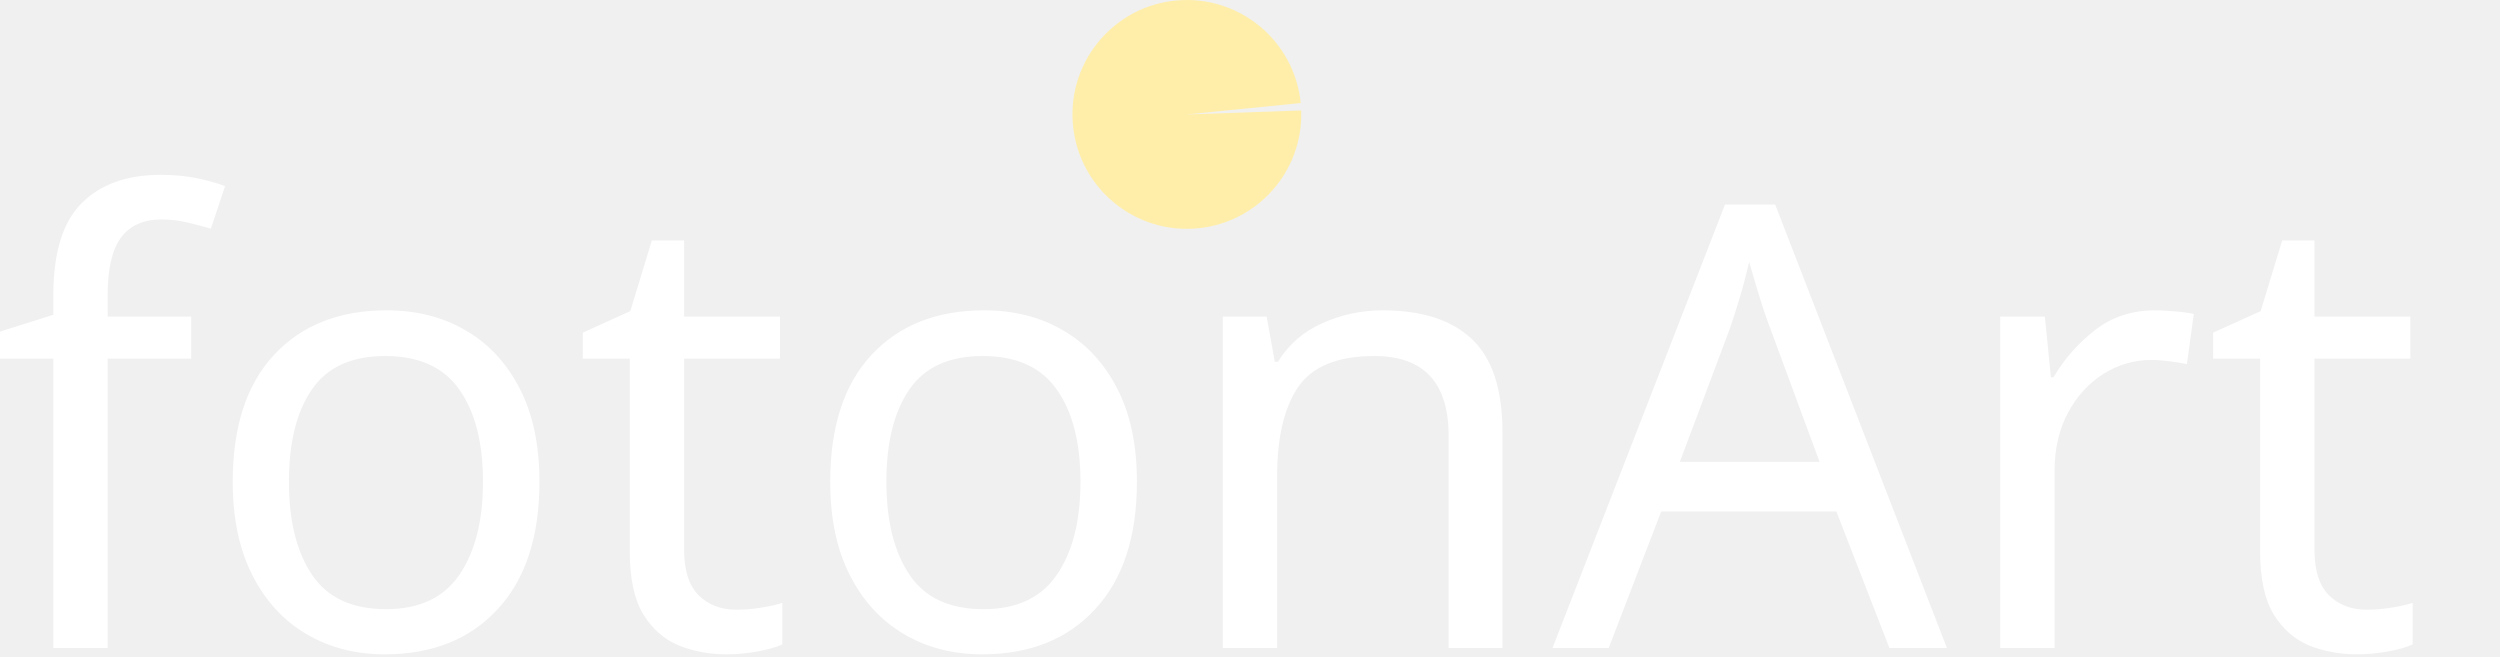
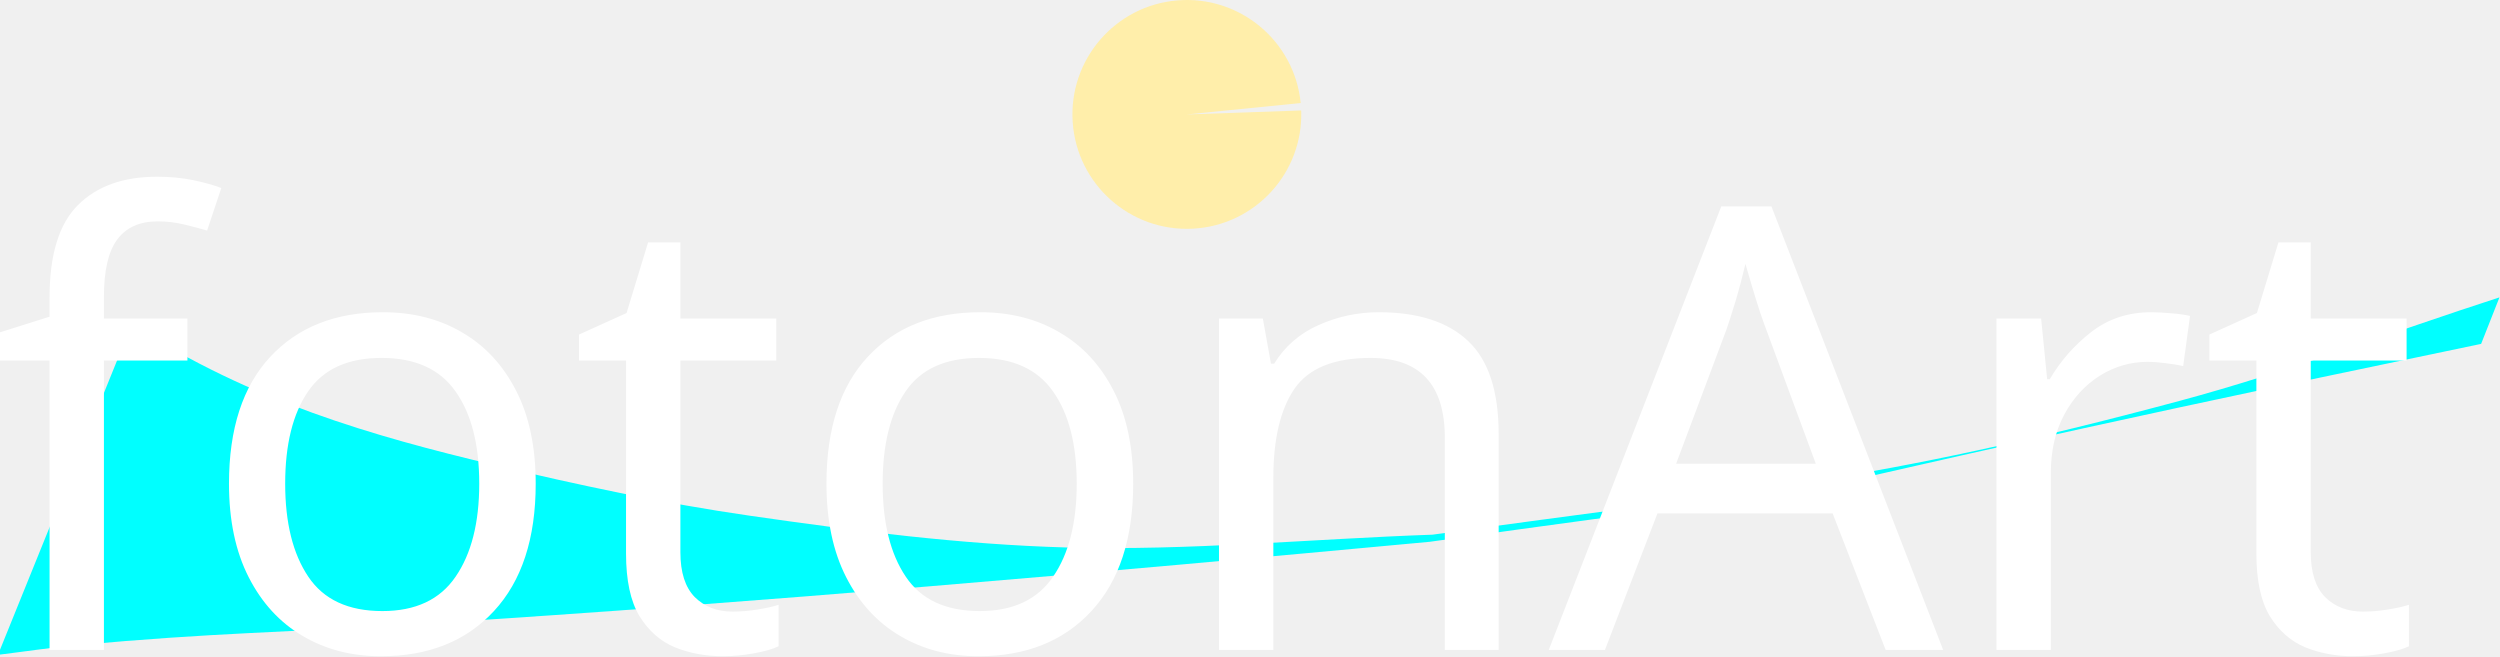
<svg xmlns="http://www.w3.org/2000/svg" width="148.753mm" height="39.08mm" viewBox="0 0 148.753 39.08" version="1.1" id="svg5">
  <defs id="defs2" />
  <g id="layer1" transform="translate(96.72647,55.21091)">
-     <text xml:space="preserve" style="font-style:normal;font-weight:normal;font-size:36.802px;line-height:1.25;font-family:sans-serif;fill:#ffffff;fill-opacity:1;stroke:none;stroke-width:0.92" x="-97.571" y="-16.652" id="text3597">
-       <tspan id="tspan3595" style="fill:#ffffff;stroke-width:0.92" x="-97.571" y="-16.652">fotonArt</tspan>
+     <path style="fill:#00ffff;stroke:none;stroke-width:1.283" id="path1391" d="m -96.85,-16.247 c 1.53,-0.187 3.06,-0.423 4.591,-0.563 8.626,-0.786 11.753,-0.717 21.124,-1.311 19.828,-1.258 39.652,-3.006 59.476,-4.852 31.973,-4.478 13.529,-1.281 44.506,-7.973 6.018,-1.3 12.038,-2.535 18.056,-3.803 0,0 1.091,-2.768 1.091,-2.768 v 0 c -6.326,2.048 -12.644,4.441 -18.978,6.144 -18.283,4.916 -25.98,5.38 -44.505,7.976 -7.249,0.254 -14.498,0.964 -21.747,0.762 -6.298,-0.175 -12.594,-0.985 -18.886,-1.892 -5.074,-0.731 -10.144,-1.815 -15.21,-3.02 -7.206,-1.714 -14.45,-3.783 -21.559,-8.364 0,0 -7.957,19.664 -7.957,19.664 z" />
+     <text xml:space="preserve" style="font-style:normal;font-weight:normal;font-size:36.802px;line-height:1.25;font-family:sans-serif;fill:#ffffff;fill-opacity:1;stroke:none;stroke-width:0.92" x="-97.793" y="-16.538" id="text3597">
+       <tspan id="tspan3595" style="fill:#ffffff;stroke-width:0.92" x="-97.793" y="-16.538">fotonArt</tspan>
    </text>
-     <path style="fill:#ffeeaa;fill-rule:evenodd" id="path10528" d="m -19.303,-48.639 a 6.808,6.808 0 0 1 -6.457,7.035 6.808,6.808 0 0 1 -7.139,-6.342 6.808,6.808 0 0 1 6.226,-7.241 6.808,6.808 0 0 1 7.341,6.108 l -6.774,0.677 z" />
+     <path style="fill:#ffeeaa;fill-rule:evenodd" id="path10528" d="m -19.303,-48.639 a 6.808,6.808 0 0 1 -6.458,7.035 6.808,6.808 0 0 1 -7.139,-6.342 6.808,6.808 0 0 1 6.226,-7.241 6.808,6.808 0 0 1 7.341,6.108 l -6.774,0.677 z" />
  </g>
</svg>
